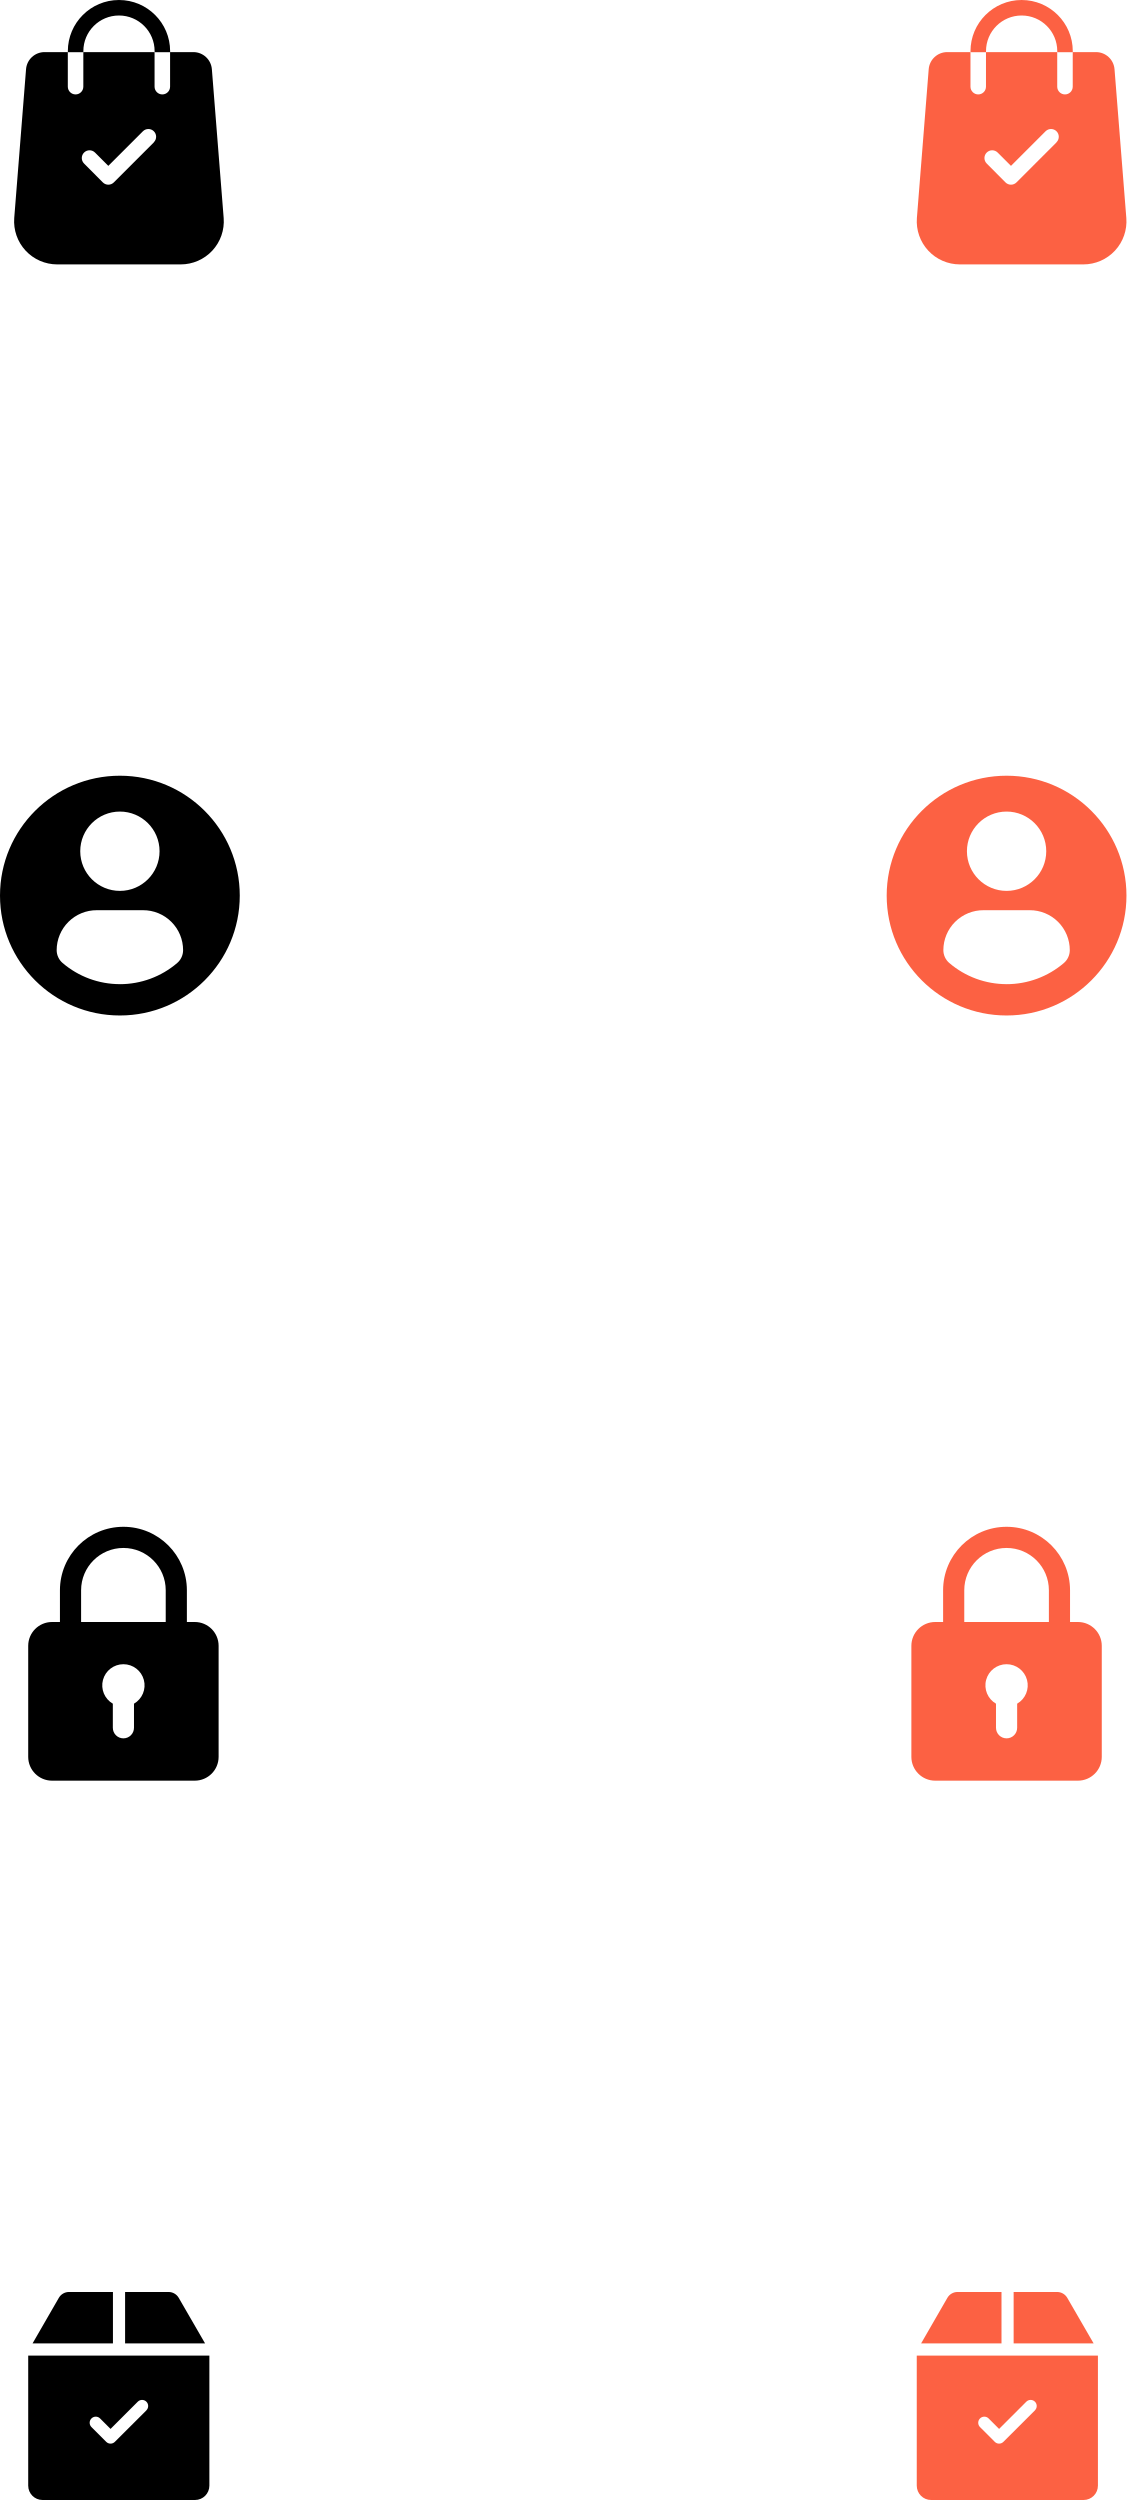
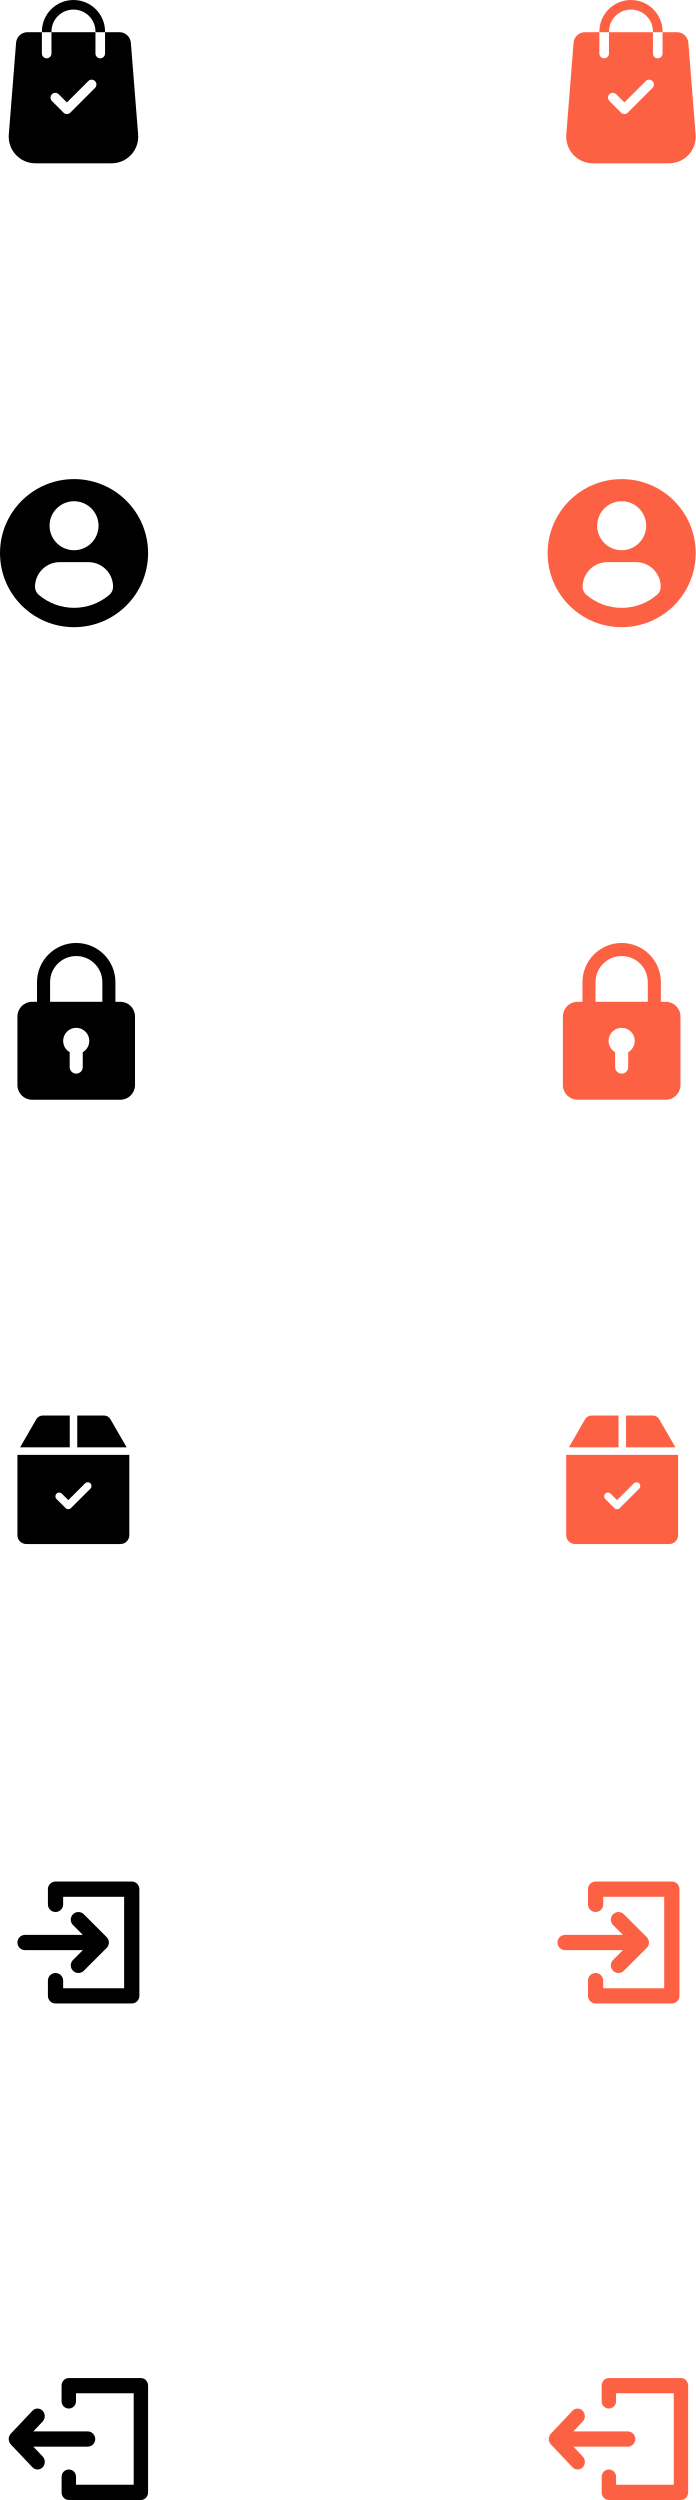
- <svg xmlns="http://www.w3.org/2000/svg" width="79.868" height="177.255" viewBox="0 0 79.868 177.255">
-   <g id="Group_3005" data-name="Group 3005" transform="translate(-1861 797)">
-     <g id="shopping-bag" transform="translate(1808.977 -797)">
+ <svg xmlns="http://www.w3.org/2000/svg" width="79.868" height="287" viewBox="0 0 79.868 287">
+   <g id="Group_1" data-name="Group 1" transform="translate(-24 -242)">
+     <g id="shopping-bag" transform="translate(-28.023 242)">
      <g id="Group_2698" data-name="Group 2698" transform="translate(53.023 3.699)">
        <g id="Group_2697" data-name="Group 2697">
-           <path id="Path_14095" data-name="Path 14095" d="M67.882,112.769l-.837-10.552A1.319,1.319,0,0,0,65.736,101H64.082v2.451a.55.55,0,0,1-1.1,0V101H57.931v2.451a.55.55,0,0,1-1.1,0V101H55.179a1.318,1.318,0,0,0-1.309,1.211l-.838,10.555a3.054,3.054,0,0,0,3.044,3.287h8.762a3.053,3.053,0,0,0,3.044-3.288Zm-4.95-5.369-2.84,2.84a.549.549,0,0,1-.777,0l-1.332-1.34a.549.549,0,1,1,.777-.777l.943.943,2.452-2.452a.549.549,0,0,1,.777.777Z" transform="translate(-53.023 -101.005)" />
+           <path id="Path_14095" data-name="Path 14095" d="M67.882,112.769l-.837-10.552A1.319,1.319,0,0,0,65.736,101H64.082v2.451a.55.55,0,1,1-1.1,0V101H57.931v2.451a.55.55,0,1,1-1.1,0V101H55.179a1.318,1.318,0,0,0-1.309,1.211l-.838,10.555a3.054,3.054,0,0,0,3.044,3.287h8.762a3.053,3.053,0,0,0,3.044-3.288Zm-4.95-5.369-2.84,2.84a.549.549,0,0,1-.777,0l-1.332-1.34a.549.549,0,1,1,.777-.777l.943.943,2.452-2.452a.549.549,0,0,1,.777.777Z" transform="translate(-53.023 -101.005)" />
        </g>
      </g>
      <g id="Group_2700" data-name="Group 2700" transform="translate(56.833)">
        <g id="Group_2699" data-name="Group 2699">
          <path id="Path_14096" data-name="Path 14096" d="M160.664,0a3.629,3.629,0,0,0-3.625,3.625V3.7h1.1V3.625a2.526,2.526,0,1,1,5.052,0V3.7h1.1V3.625A3.629,3.629,0,0,0,160.664,0Z" transform="translate(-157.039)" />
        </g>
      </g>
    </g>
-     <g id="shopping-bag-2" data-name="shopping-bag" transform="translate(1872.977 -797)">
+     <g id="shopping-bag-2" data-name="shopping-bag" transform="translate(35.977 242)">
      <g id="Group_2698-2" data-name="Group 2698" transform="translate(53.023 3.699)">
        <g id="Group_2697-2" data-name="Group 2697">
-           <path id="Path_14095-2" data-name="Path 14095" d="M67.882,112.769l-.837-10.552A1.319,1.319,0,0,0,65.736,101H64.082v2.451a.55.55,0,0,1-1.1,0V101H57.931v2.451a.55.55,0,0,1-1.1,0V101H55.179a1.318,1.318,0,0,0-1.309,1.211l-.838,10.555a3.054,3.054,0,0,0,3.044,3.287h8.762a3.053,3.053,0,0,0,3.044-3.288Zm-4.95-5.369-2.84,2.84a.549.549,0,0,1-.777,0l-1.332-1.34a.549.549,0,1,1,.777-.777l.943.943,2.452-2.452a.549.549,0,0,1,.777.777Z" transform="translate(-53.023 -101.005)" fill="#fc6143" />
+           <path id="Path_14095-2" data-name="Path 14095" d="M67.882,112.769l-.837-10.552A1.319,1.319,0,0,0,65.736,101H64.082v2.451a.55.55,0,1,1-1.1,0V101H57.931v2.451a.55.55,0,1,1-1.1,0V101H55.179a1.318,1.318,0,0,0-1.309,1.211l-.838,10.555a3.054,3.054,0,0,0,3.044,3.287h8.762a3.053,3.053,0,0,0,3.044-3.288Zm-4.95-5.369-2.84,2.84a.549.549,0,0,1-.777,0l-1.332-1.34a.549.549,0,1,1,.777-.777l.943.943,2.452-2.452a.549.549,0,0,1,.777.777Z" transform="translate(-53.023 -101.005)" fill="#fc6143" />
        </g>
      </g>
      <g id="Group_2700-2" data-name="Group 2700" transform="translate(56.833)">
        <g id="Group_2699-2" data-name="Group 2699">
          <path id="Path_14096-2" data-name="Path 14096" d="M160.664,0a3.629,3.629,0,0,0-3.625,3.625V3.7h1.1V3.625a2.526,2.526,0,1,1,5.052,0V3.7h1.1V3.625A3.629,3.629,0,0,0,160.664,0Z" transform="translate(-157.039)" fill="#fc6143" />
        </g>
      </g>
    </g>
-     <g id="profile-user" transform="translate(1861 -742)">
-       <path id="Path_14097" data-name="Path 14097" d="M8.5,0A8.5,8.5,0,1,0,17,8.5,8.5,8.5,0,0,0,8.5,0Zm0,2.542A2.812,2.812,0,1,1,5.689,5.354,2.812,2.812,0,0,1,8.5,2.542Zm0,12.236a6.238,6.238,0,0,1-4.062-1.5,1.2,1.2,0,0,1-.42-.911A2.835,2.835,0,0,1,6.865,9.535h3.272a2.831,2.831,0,0,1,2.845,2.835,1.2,1.2,0,0,1-.42.91,6.236,6.236,0,0,1-4.062,1.5Z" />
+     <g id="profile-user" transform="translate(24 297)">
+       <path id="Path_14097" data-name="Path 14097" d="M8.5,0A8.5,8.5,0,1,0,17,8.5,8.5,8.5,0,0,0,8.5,0Zm0,2.542A2.812,2.812,0,1,1,5.689,5.354,2.812,2.812,0,0,1,8.5,2.542Zm0,12.236a6.238,6.238,0,0,1-4.062-1.5,1.2,1.2,0,0,1-.42-.911A2.835,2.835,0,0,1,6.865,9.535h3.272a2.831,2.831,0,0,1,2.845,2.835,1.2,1.2,0,0,1-.42.91A6.236,6.236,0,0,1,8.5,14.78Z" />
    </g>
-     <g id="profile-user-2" data-name="profile-user" transform="translate(1923.868 -742)">
-       <path id="Path_14097-2" data-name="Path 14097" d="M8.5,0A8.5,8.5,0,1,0,17,8.5,8.5,8.5,0,0,0,8.5,0Zm0,2.542A2.812,2.812,0,1,1,5.689,5.354,2.812,2.812,0,0,1,8.5,2.542Zm0,12.236a6.238,6.238,0,0,1-4.062-1.5,1.2,1.2,0,0,1-.42-.911A2.835,2.835,0,0,1,6.865,9.535h3.272a2.831,2.831,0,0,1,2.845,2.835,1.2,1.2,0,0,1-.42.91,6.236,6.236,0,0,1-4.062,1.5Z" fill="#fc6143" />
+     <g id="profile-user-2" data-name="profile-user" transform="translate(86.868 297)">
+       <path id="Path_14097-2" data-name="Path 14097" d="M8.5,0A8.5,8.5,0,1,0,17,8.5,8.5,8.5,0,0,0,8.5,0Zm0,2.542A2.812,2.812,0,1,1,5.689,5.354,2.812,2.812,0,0,1,8.5,2.542Zm0,12.236a6.238,6.238,0,0,1-4.062-1.5,1.2,1.2,0,0,1-.42-.911A2.835,2.835,0,0,1,6.865,9.535h3.272a2.831,2.831,0,0,1,2.845,2.835,1.2,1.2,0,0,1-.42.91A6.236,6.236,0,0,1,8.5,14.78Z" fill="#fc6143" />
    </g>
-     <path id="padlock" d="M14.813,6.75H14.25V4.5a4.5,4.5,0,1,0-9,0V6.75H4.688A1.69,1.69,0,0,0,3,8.438v7.875A1.69,1.69,0,0,0,4.688,18H14.813A1.69,1.69,0,0,0,16.5,16.313V8.438A1.69,1.69,0,0,0,14.813,6.75ZM6.75,4.5a3,3,0,1,1,6,0V6.75h-6Zm3.75,8.042V14.25a.75.75,0,0,1-1.5,0V12.542a1.5,1.5,0,1,1,1.5,0Z" transform="translate(1860 -688.747)" />
-     <path id="padlock-2" data-name="padlock" d="M14.813,6.75H14.25V4.5a4.5,4.5,0,1,0-9,0V6.75H4.688A1.69,1.69,0,0,0,3,8.438v7.875A1.69,1.69,0,0,0,4.688,18H14.813A1.69,1.69,0,0,0,16.5,16.313V8.438A1.69,1.69,0,0,0,14.813,6.75ZM6.75,4.5a3,3,0,1,1,6,0V6.75h-6Zm3.75,8.042V14.25a.75.75,0,0,1-1.5,0V12.542a1.5,1.5,0,1,1,1.5,0Z" transform="translate(1922.618 -688.747)" fill="#fc6143" />
-     <g id="sent" transform="translate(1829.943 -634.494)">
+     <path id="padlock" d="M14.813,6.75H14.25V4.5a4.5,4.5,0,1,0-9,0V6.75H4.688A1.69,1.69,0,0,0,3,8.438v7.875A1.69,1.69,0,0,0,4.688,18H14.813A1.69,1.69,0,0,0,16.5,16.313V8.438A1.69,1.69,0,0,0,14.813,6.75ZM6.75,4.5a3,3,0,1,1,6,0V6.75h-6Zm3.75,8.042V14.25a.75.75,0,0,1-1.5,0V12.542a1.5,1.5,0,1,1,1.5,0Z" transform="translate(23 350.253)" />
+     <path id="padlock-2" data-name="padlock" d="M14.813,6.75H14.25V4.5a4.5,4.5,0,1,0-9,0V6.75H4.688A1.69,1.69,0,0,0,3,8.438v7.875A1.69,1.69,0,0,0,4.688,18H14.813A1.69,1.69,0,0,0,16.5,16.313V8.438A1.69,1.69,0,0,0,14.813,6.75ZM6.75,4.5a3,3,0,1,1,6,0V6.75h-6Zm3.75,8.042V14.25a.75.75,0,0,1-1.5,0V12.542a1.5,1.5,0,1,1,1.5,0Z" transform="translate(85.618 350.253)" fill="#fc6143" />
+     <g id="sent" transform="translate(-7.057 404.506)">
      <g id="Group_2702" data-name="Group 2702" transform="translate(33.057)">
        <g id="Group_2701" data-name="Group 2701">
          <path id="Path_14098" data-name="Path 14098" d="M275.318.414A.832.832,0,0,0,274.6,0h-3.084V3.648h5.672Z" transform="translate(-264.647)" />
          <path id="Path_14099" data-name="Path 14099" d="M49.5,0H46.383a.832.832,0,0,0-.719.415L43.8,3.648h5.7Z" transform="translate(-43.492)" />
-           <path id="Path_14100" data-name="Path 14100" d="M33.057,156.648v9.22a1.018,1.018,0,0,0,1.017,1.016H44.885a1.018,1.018,0,0,0,1.017-1.016v-9.22Zm8.384,3.877L39.2,162.761a.432.432,0,0,1-.611,0l-1.048-1.048a.432.432,0,1,1,.612-.611l.742.742,1.93-1.93a.432.432,0,0,1,.611.611Z" transform="translate(-33.057 -152.135)" />
+           <path id="Path_14100" data-name="Path 14100" d="M33.057,156.648v9.22a1.018,1.018,0,0,0,1.017,1.016H44.885a1.018,1.018,0,0,0,1.017-1.016v-9.22Zm8.384,3.877L39.2,162.761a.432.432,0,0,1-.611,0l-1.048-1.048a.432.432,0,0,1,.612-.611l.742.742,1.93-1.93a.432.432,0,0,1,.611.611Z" transform="translate(-33.057 -152.135)" />
        </g>
      </g>
    </g>
-     <g id="sent-2" data-name="sent" transform="translate(1892.943 -634.494)">
+     <g id="sent-2" data-name="sent" transform="translate(55.943 404.506)">
      <g id="Group_2702-2" data-name="Group 2702" transform="translate(33.057)">
        <g id="Group_2701-2" data-name="Group 2701">
          <path id="Path_14098-2" data-name="Path 14098" d="M275.318.414A.832.832,0,0,0,274.6,0h-3.084V3.648h5.672Z" transform="translate(-264.647)" fill="#fc6143" />
          <path id="Path_14099-2" data-name="Path 14099" d="M49.5,0H46.383a.832.832,0,0,0-.719.415L43.8,3.648h5.7Z" transform="translate(-43.492)" fill="#fc6143" />
-           <path id="Path_14100-2" data-name="Path 14100" d="M33.057,156.648v9.22a1.018,1.018,0,0,0,1.017,1.016H44.885a1.018,1.018,0,0,0,1.017-1.016v-9.22Zm8.384,3.877L39.2,162.761a.432.432,0,0,1-.611,0l-1.048-1.048a.432.432,0,1,1,.612-.611l.742.742,1.93-1.93a.432.432,0,0,1,.611.611Z" transform="translate(-33.057 -152.135)" fill="#fc6143" />
+           <path id="Path_14100-2" data-name="Path 14100" d="M33.057,156.648v9.22a1.018,1.018,0,0,0,1.017,1.016H44.885a1.018,1.018,0,0,0,1.017-1.016v-9.22Zm8.384,3.877L39.2,162.761a.432.432,0,0,1-.611,0l-1.048-1.048a.432.432,0,0,1,.612-.611l.742.742,1.93-1.93a.432.432,0,0,1,.611.611Z" transform="translate(-33.057 -152.135)" fill="#fc6143" />
        </g>
      </g>
    </g>
+     <path id="Union_1" data-name="Union 1" d="M13.125,14H4.375a.875.875,0,0,1-.875-.875v-1.75a.875.875,0,1,1,1.75,0v.875h7V1.75h-7v.875a.875.875,0,1,1-1.75,0V.875A.875.875,0,0,1,4.375,0h8.75A.875.875,0,0,1,14,.875v12.25a.875.875,0,0,1-.875.875ZM6.381,10.244a.875.875,0,0,1,0-1.237L7.513,7.875H.875a.875.875,0,1,1,0-1.75H7.513L6.381,4.994A.875.875,0,0,1,7.619,3.756l2.625,2.625a.875.875,0,0,1,0,1.237L7.619,10.244a.875.875,0,0,1-1.237,0Z" transform="translate(26 458)" />
+     <path id="Union_4" data-name="Union 4" d="M13.125,14H4.375a.875.875,0,0,1-.875-.875v-1.75a.875.875,0,1,1,1.75,0v.875h7V1.75h-7v.875a.875.875,0,1,1-1.75,0V.875A.875.875,0,0,1,4.375,0h8.75A.875.875,0,0,1,14,.875v12.25a.875.875,0,0,1-.875.875ZM6.381,10.244a.875.875,0,0,1,0-1.237L7.513,7.875H.875a.875.875,0,1,1,0-1.75H7.513L6.381,4.994A.875.875,0,0,1,7.619,3.756l2.625,2.625a.875.875,0,0,1,0,1.237L7.619,10.244a.875.875,0,0,1-1.237,0Z" transform="translate(88 458)" fill="#fc6143" />
+     <path id="Union_2" data-name="Union 2" d="M15.172,14H6.9a.805.805,0,0,1-.585-.256.9.9,0,0,1-.242-.619v-1.75a.829.829,0,1,1,1.655,0v.875h6.621V1.75H7.724v.875a.829.829,0,1,1-1.655,0V.875A.9.9,0,0,1,6.311.256.805.805,0,0,1,6.9,0h8.276a.8.8,0,0,1,.585.256A.9.9,0,0,1,16,.875v12.25a.9.9,0,0,1-.242.619.8.8,0,0,1-.585.256ZM2.725,10.244.242,7.619a.911.911,0,0,1,0-1.237L2.725,3.756a.8.8,0,0,1,1.17,0,.911.911,0,0,1,0,1.237L2.825,6.125H9.1a.876.876,0,0,1,0,1.75H2.825L3.9,9.007a.911.911,0,0,1,0,1.237.8.8,0,0,1-1.17,0Z" transform="translate(25 515)" />
+     <path id="Union_5" data-name="Union 5" d="M15.172,14H6.9a.805.805,0,0,1-.585-.256.9.9,0,0,1-.242-.619v-1.75a.829.829,0,1,1,1.655,0v.875h6.621V1.75H7.724v.875a.829.829,0,1,1-1.655,0V.875A.9.9,0,0,1,6.311.256.805.805,0,0,1,6.9,0h8.276a.8.8,0,0,1,.585.256A.9.9,0,0,1,16,.875v12.25a.9.9,0,0,1-.242.619.8.8,0,0,1-.585.256ZM2.725,10.244.242,7.619a.911.911,0,0,1,0-1.237L2.725,3.756a.8.8,0,0,1,1.17,0,.911.911,0,0,1,0,1.237L2.825,6.125H9.1a.876.876,0,0,1,0,1.75H2.825L3.9,9.007a.911.911,0,0,1,0,1.237.8.8,0,0,1-1.17,0Z" transform="translate(87 515)" fill="#fc6143" />
  </g>
</svg>
